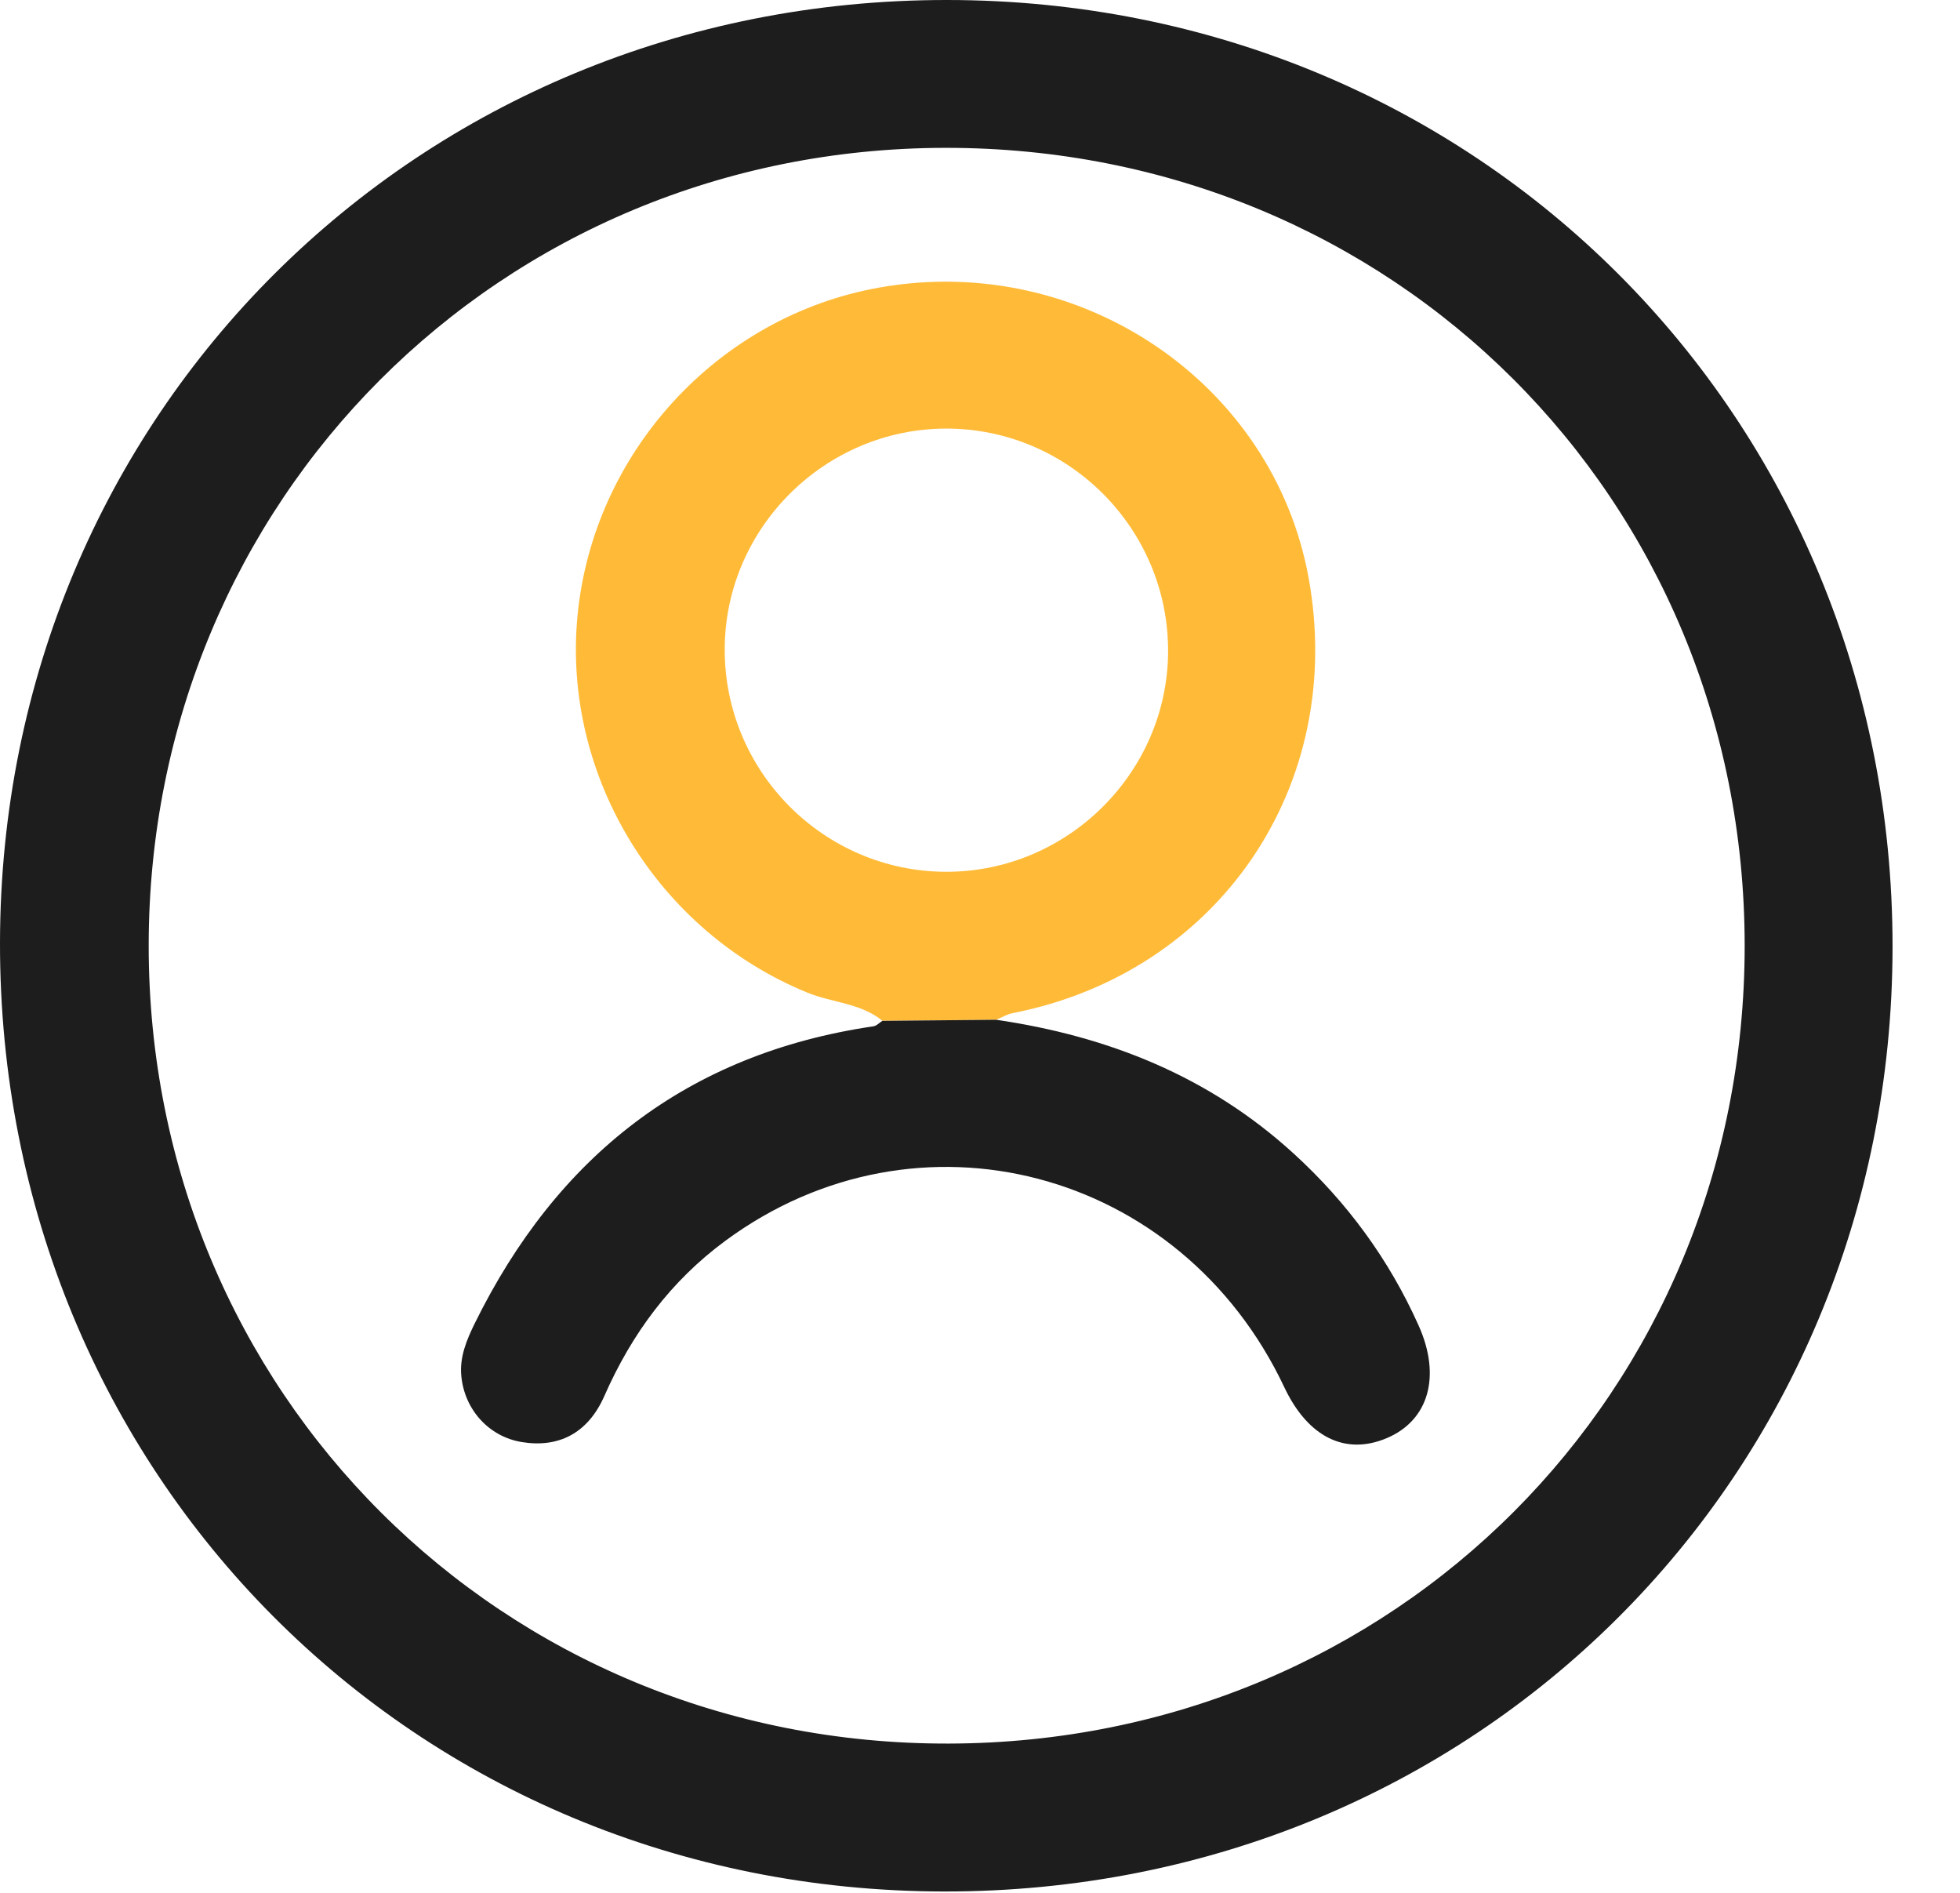
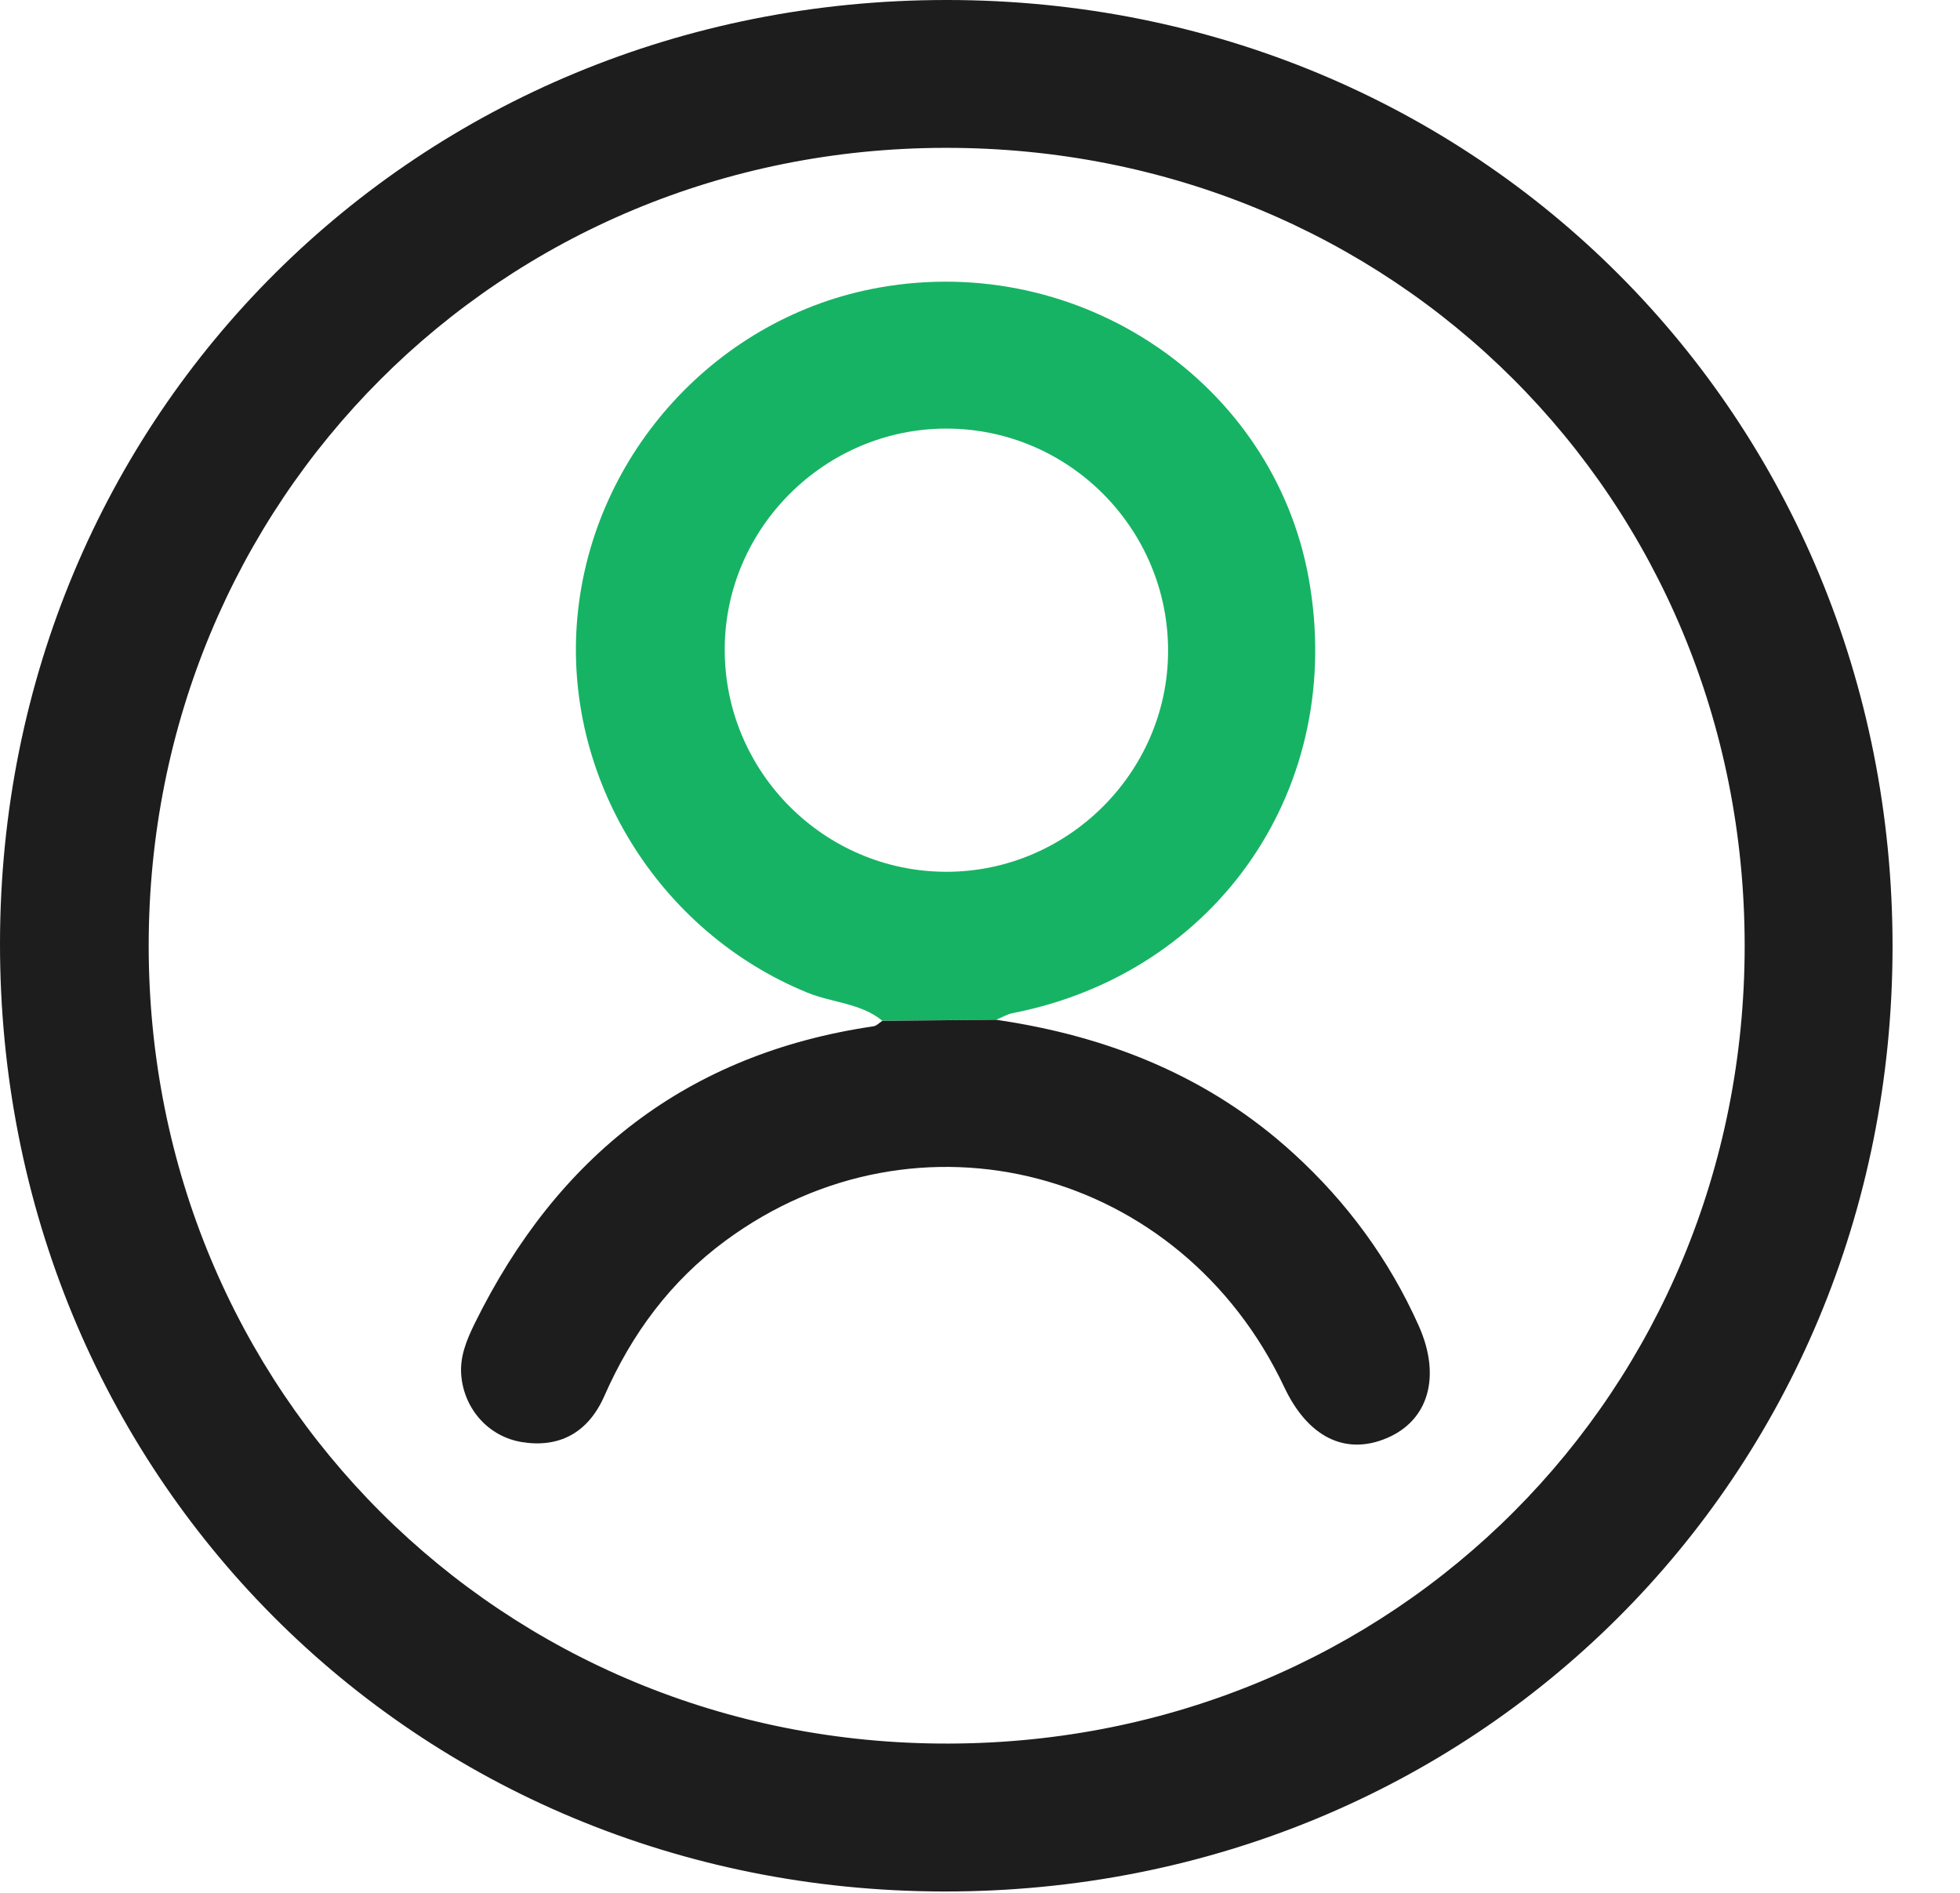
<svg xmlns="http://www.w3.org/2000/svg" width="29" height="28" viewBox="0 0 29 28" fill="none">
  <path d="M14.01 1.31527e-06C21.861 0.002 28.008 6.158 28.002 14.011C27.995 21.853 21.828 27.991 13.966 27.98C6.123 27.97 -0.012 21.803 1.7678e-05 13.941C0.013 6.13 6.176 -0.003 14.01 1.31527e-06ZM13.985 2.187C7.398 2.195 2.201 7.399 2.2 13.988C2.199 20.597 7.425 25.809 14.037 25.792C20.637 25.777 25.814 20.59 25.814 13.991C25.814 7.369 20.613 2.179 13.985 2.187Z" fill="#1D1D1D" />
-   <path d="M13.056 15.1C12.735 14.837 12.313 14.834 11.947 14.684C9.735 13.782 8.321 11.491 8.544 9.117C8.772 6.694 10.625 4.675 13.014 4.253C15.983 3.727 18.839 5.661 19.363 8.552C19.919 11.621 18.036 14.387 14.987 14.986C14.902 15.002 14.822 15.051 14.74 15.085C14.179 15.089 13.617 15.095 13.056 15.1ZM14.004 12.896C15.795 12.896 17.273 11.43 17.283 9.644C17.293 7.827 15.816 6.34 14.002 6.34C12.21 6.34 10.732 7.806 10.723 9.592C10.712 11.409 12.189 12.896 14.004 12.896Z" fill="#FFBB38" />
+   <path d="M13.056 15.1C12.735 14.837 12.313 14.834 11.947 14.684C9.735 13.782 8.321 11.491 8.544 9.117C8.772 6.694 10.625 4.675 13.014 4.253C15.983 3.727 18.839 5.661 19.363 8.552C19.919 11.621 18.036 14.387 14.987 14.986C14.902 15.002 14.822 15.051 14.74 15.085C14.179 15.089 13.617 15.095 13.056 15.1ZM14.004 12.896C15.795 12.896 17.273 11.43 17.283 9.644C17.293 7.827 15.816 6.34 14.002 6.34C12.21 6.34 10.732 7.806 10.723 9.592C10.712 11.409 12.189 12.896 14.004 12.896Z" fill="#16B364" />
  <path d="M13.056 15.101C13.617 15.095 14.178 15.091 14.739 15.085C16.395 15.327 17.892 15.922 19.143 17.066C19.933 17.787 20.552 18.631 20.989 19.606C21.327 20.358 21.139 21.011 20.52 21.273C19.905 21.534 19.351 21.259 19.002 20.52C17.473 17.282 13.573 16.26 10.733 18.354C9.923 18.951 9.348 19.728 8.943 20.648C8.698 21.206 8.262 21.422 7.715 21.331C7.237 21.251 6.875 20.857 6.826 20.359C6.797 20.075 6.905 19.82 7.024 19.577C8.24 17.108 10.165 15.587 12.922 15.182C12.97 15.175 13.012 15.128 13.056 15.101Z" fill="#1D1D1D" />
</svg>
